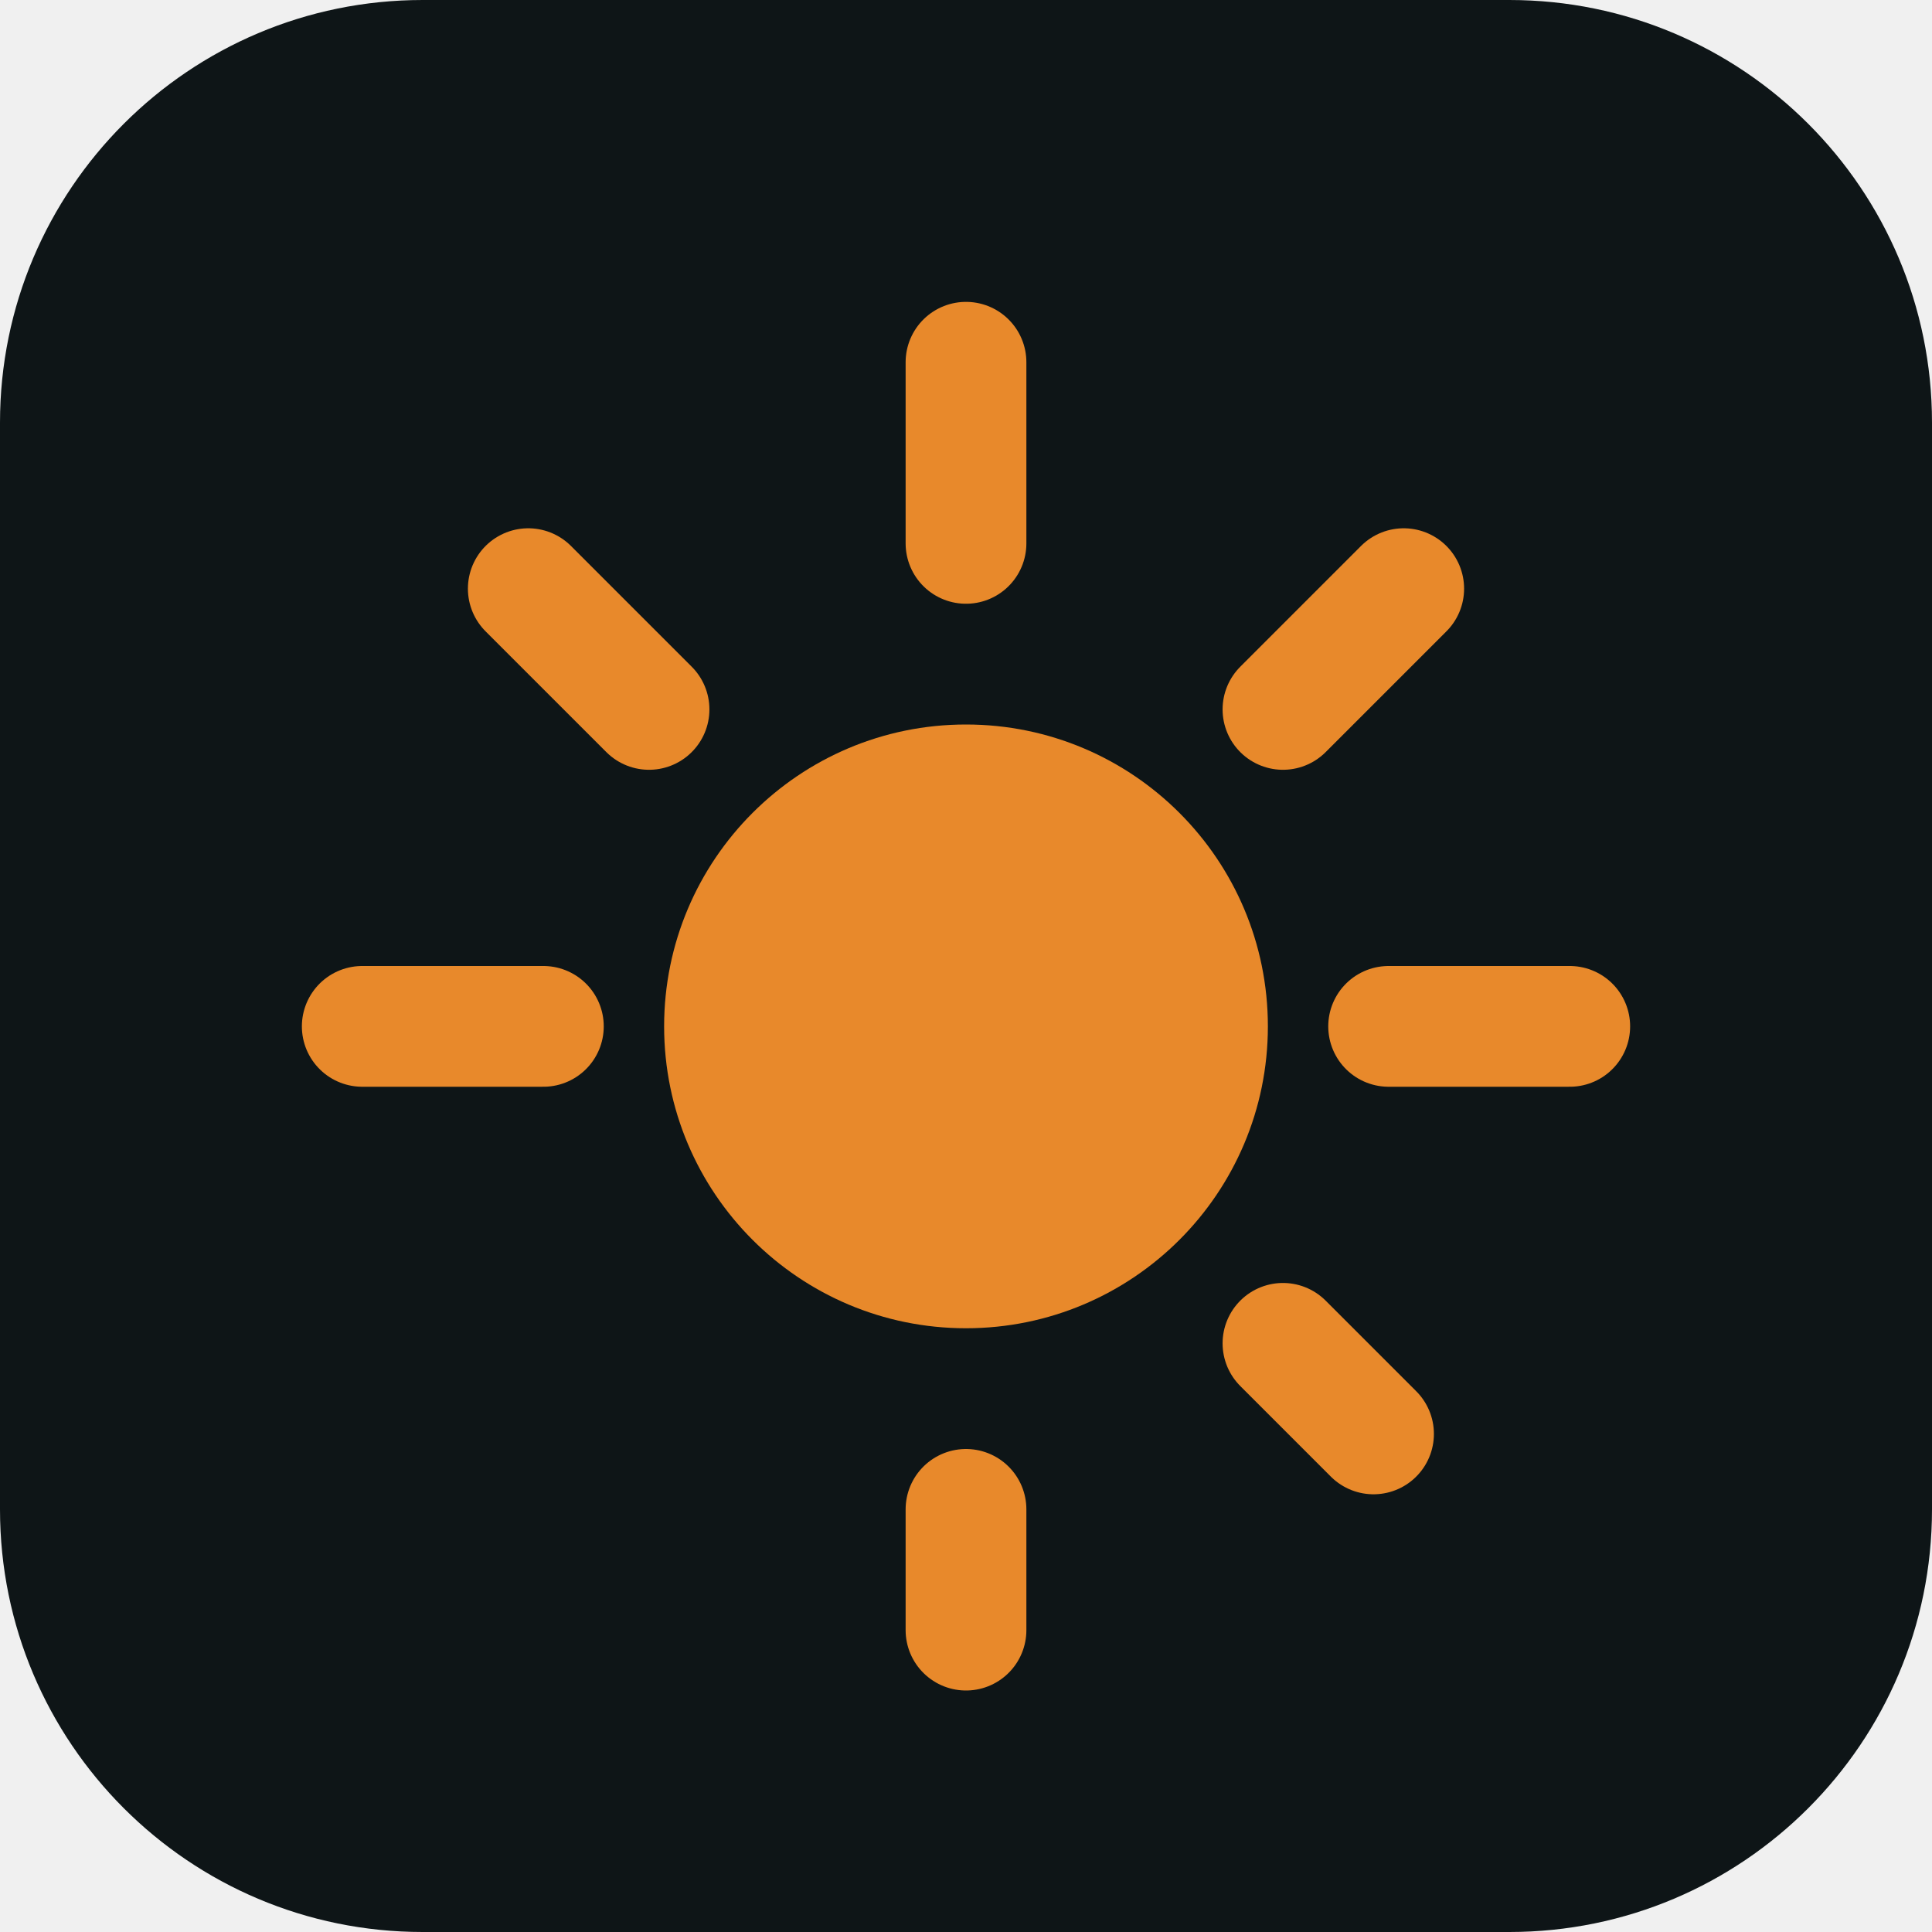
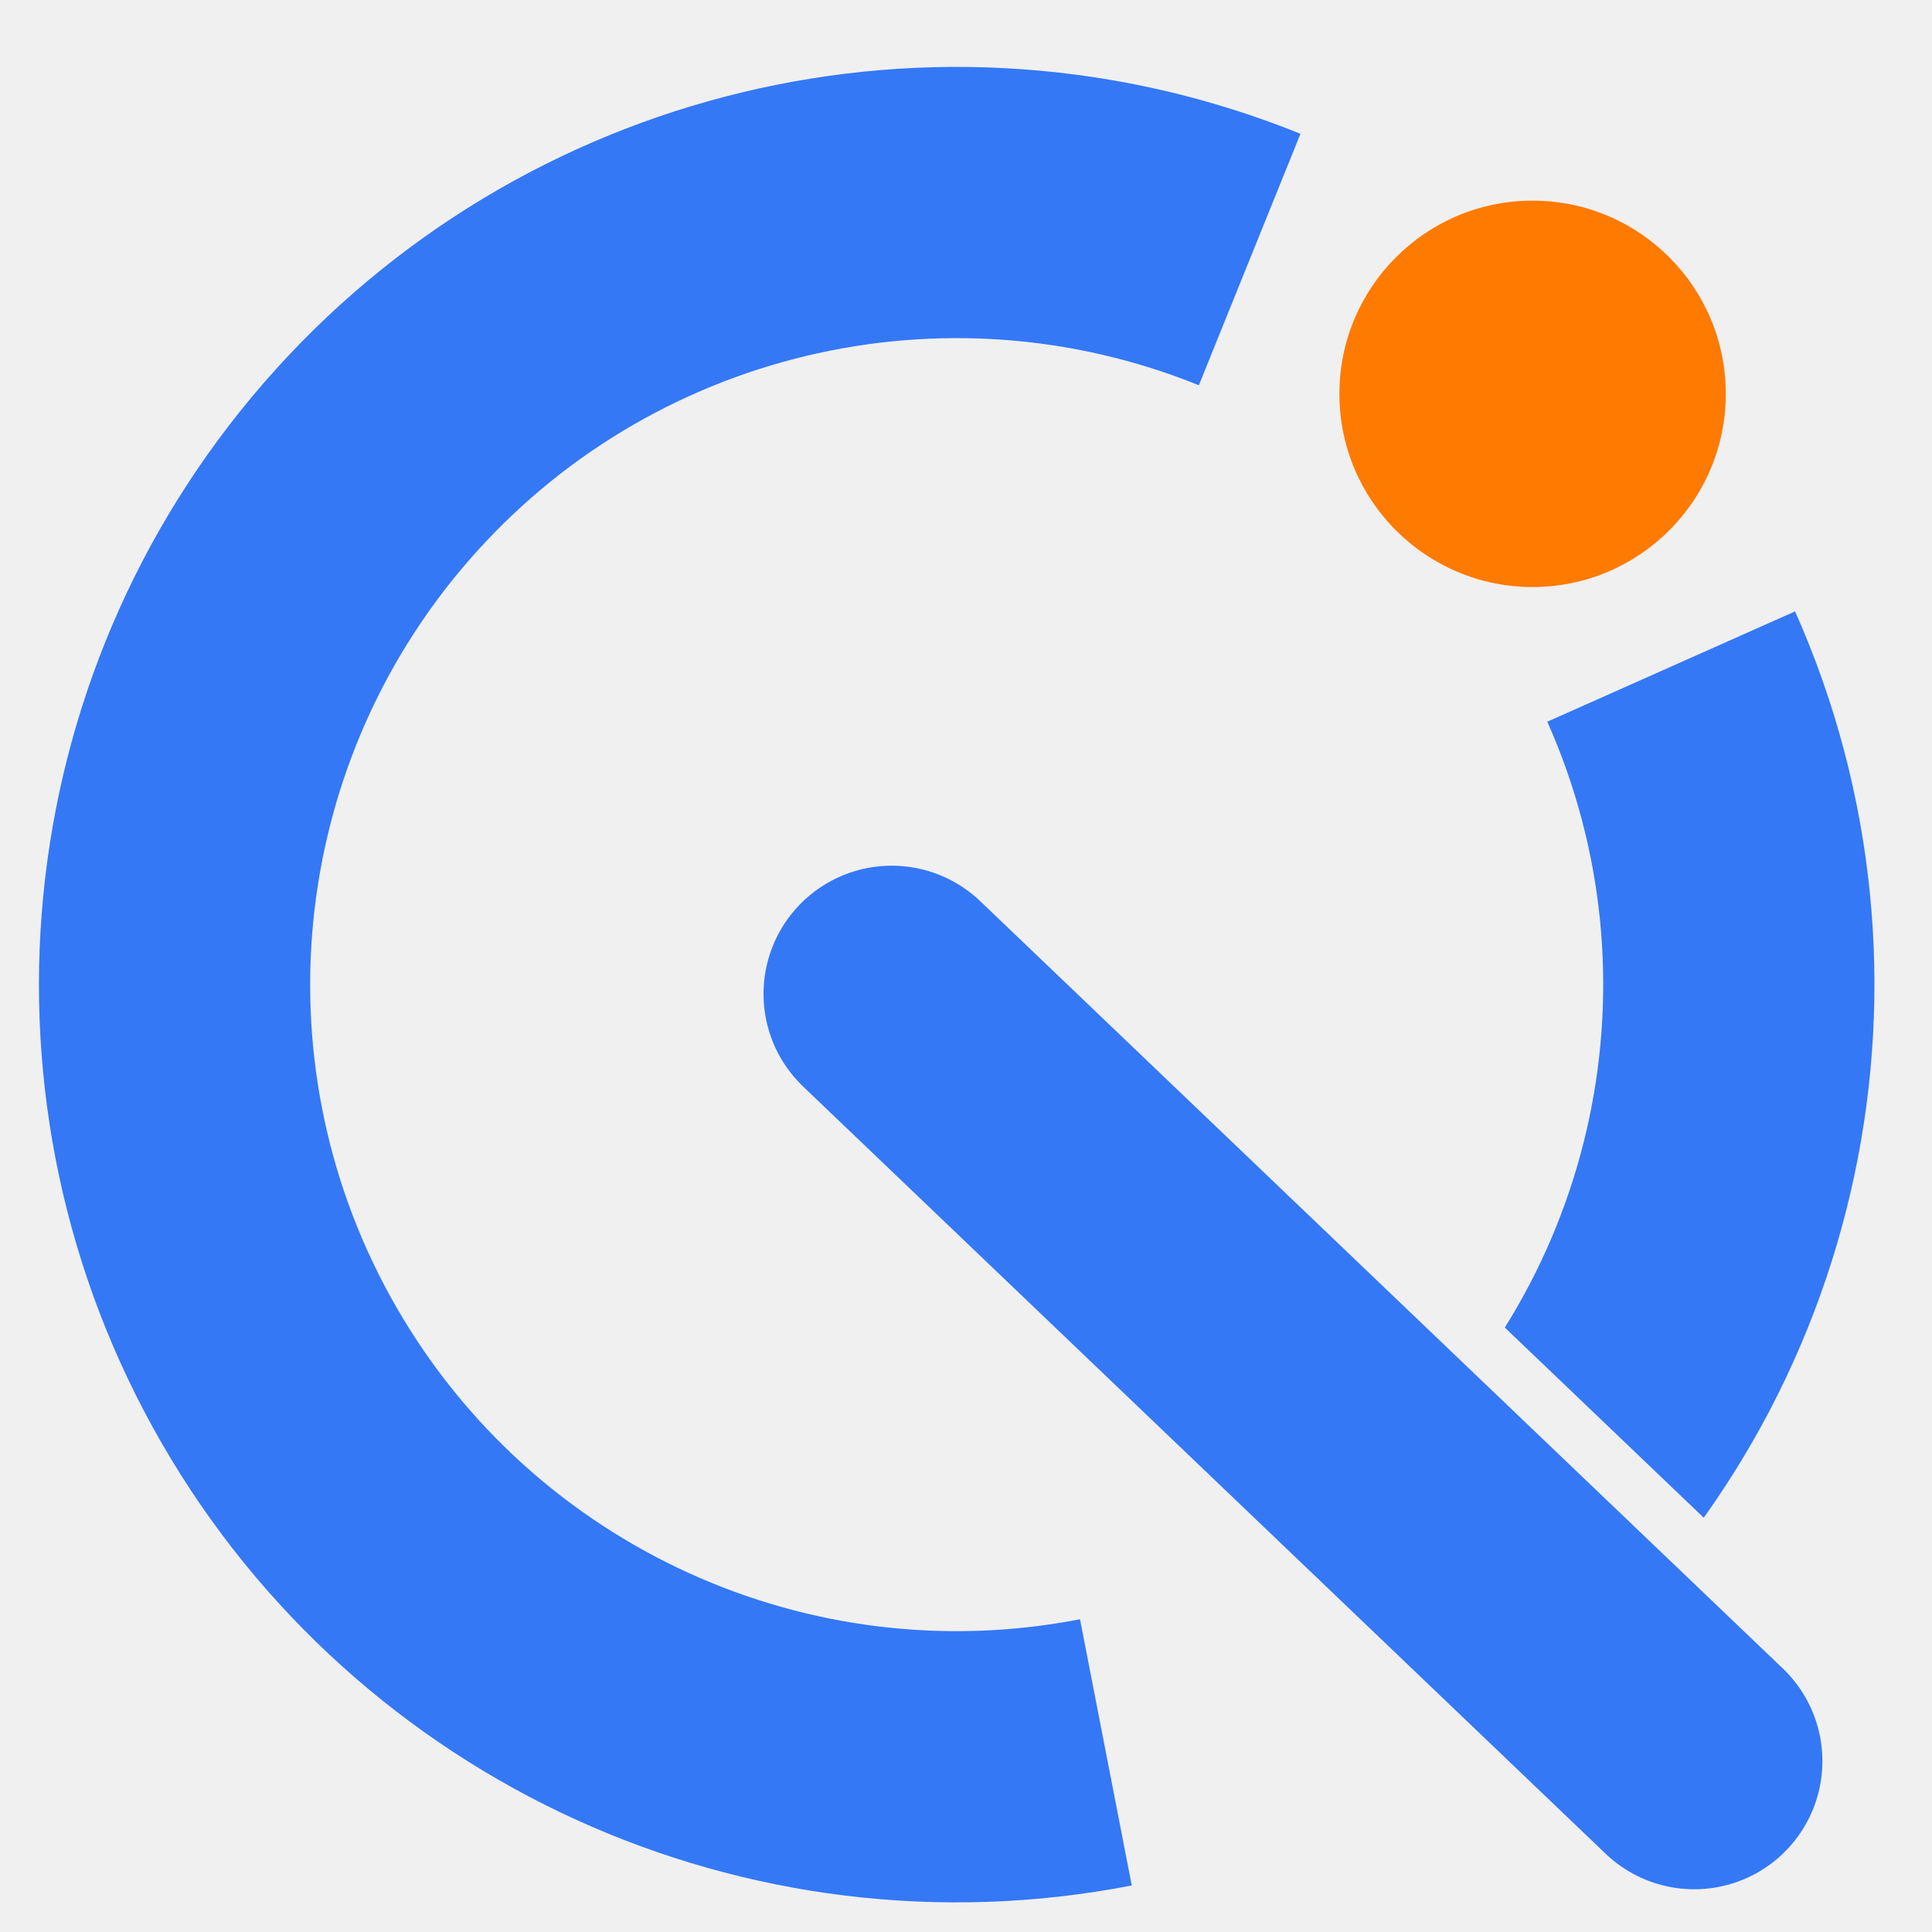
- <svg xmlns="http://www.w3.org/2000/svg" viewBox="0 0 64 64">
-   <rect width="64" height="64" rx="14" fill="#0E1517" />
-   <circle cx="32" cy="34" r="10" fill="#E8892B" />
-   <g stroke="#E8892B" stroke-width="4" stroke-linecap="round">
-     <path d="M32 12v6M32 50v4M12 34h6M46 34h6M17.5 19.5l4 4M42.5 44.5l3 3M46.5 19.5l-4 4" />
+ <svg xmlns="http://www.w3.org/2000/svg" viewBox="110 120 1040 1040">
+   <defs>
+     <mask id="g" maskUnits="userSpaceOnUse" x="0" y="0" width="1300" height="1300">
+       <rect x="0" y="0" width="1300" height="1300" fill="#fff" />
+       <path d="M560 626 1060 1104" stroke="#000" stroke-width="196" />
+     </mask>
+   </defs>
+   <g fill="none" stroke="#3478F6" stroke-width="146">
+     <path d="M782.7 259.7 A421 421 0 1 0 705.3 1063.3" />
+     <path d="M1009.6 478.8 A421 421 0 0 1 906.7 962.9" mask="url(#g)" />
+     <path d="M590 655 1022 1068" stroke-linecap="round" stroke-width="138" />
  </g>
+   <circle cx="935" cy="332" r="104" fill="#FF7A00" />
</svg>
